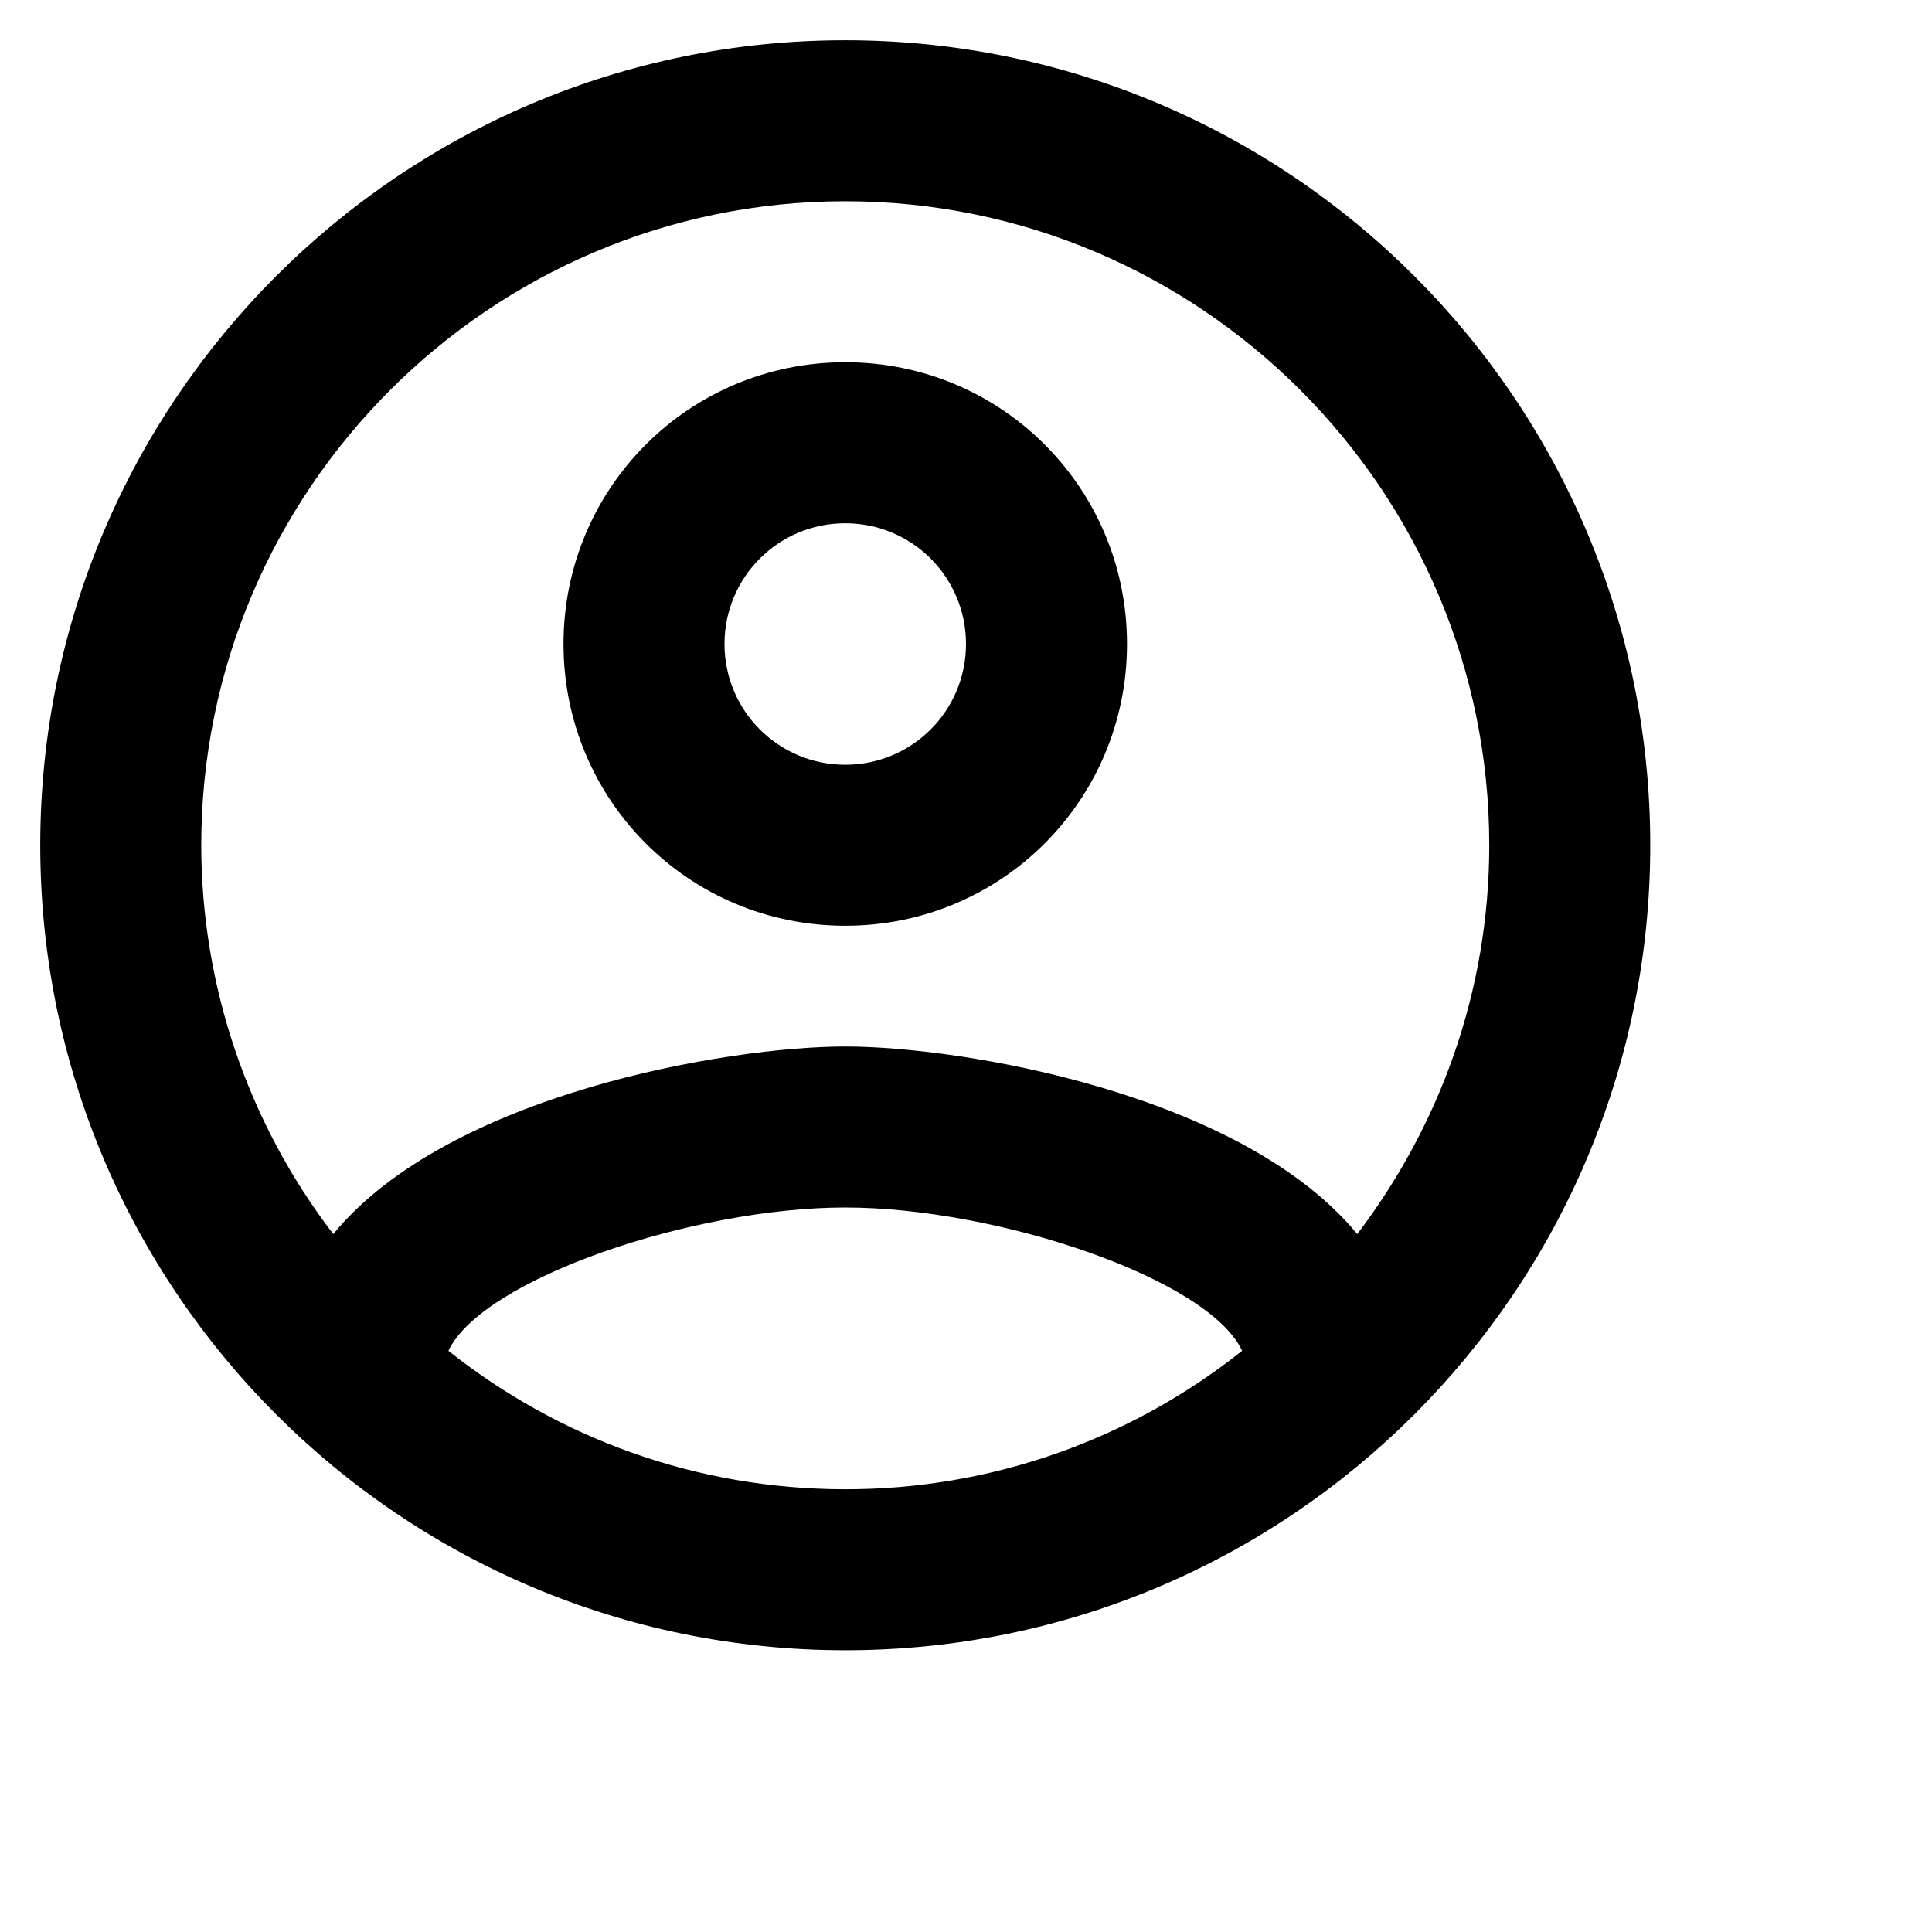
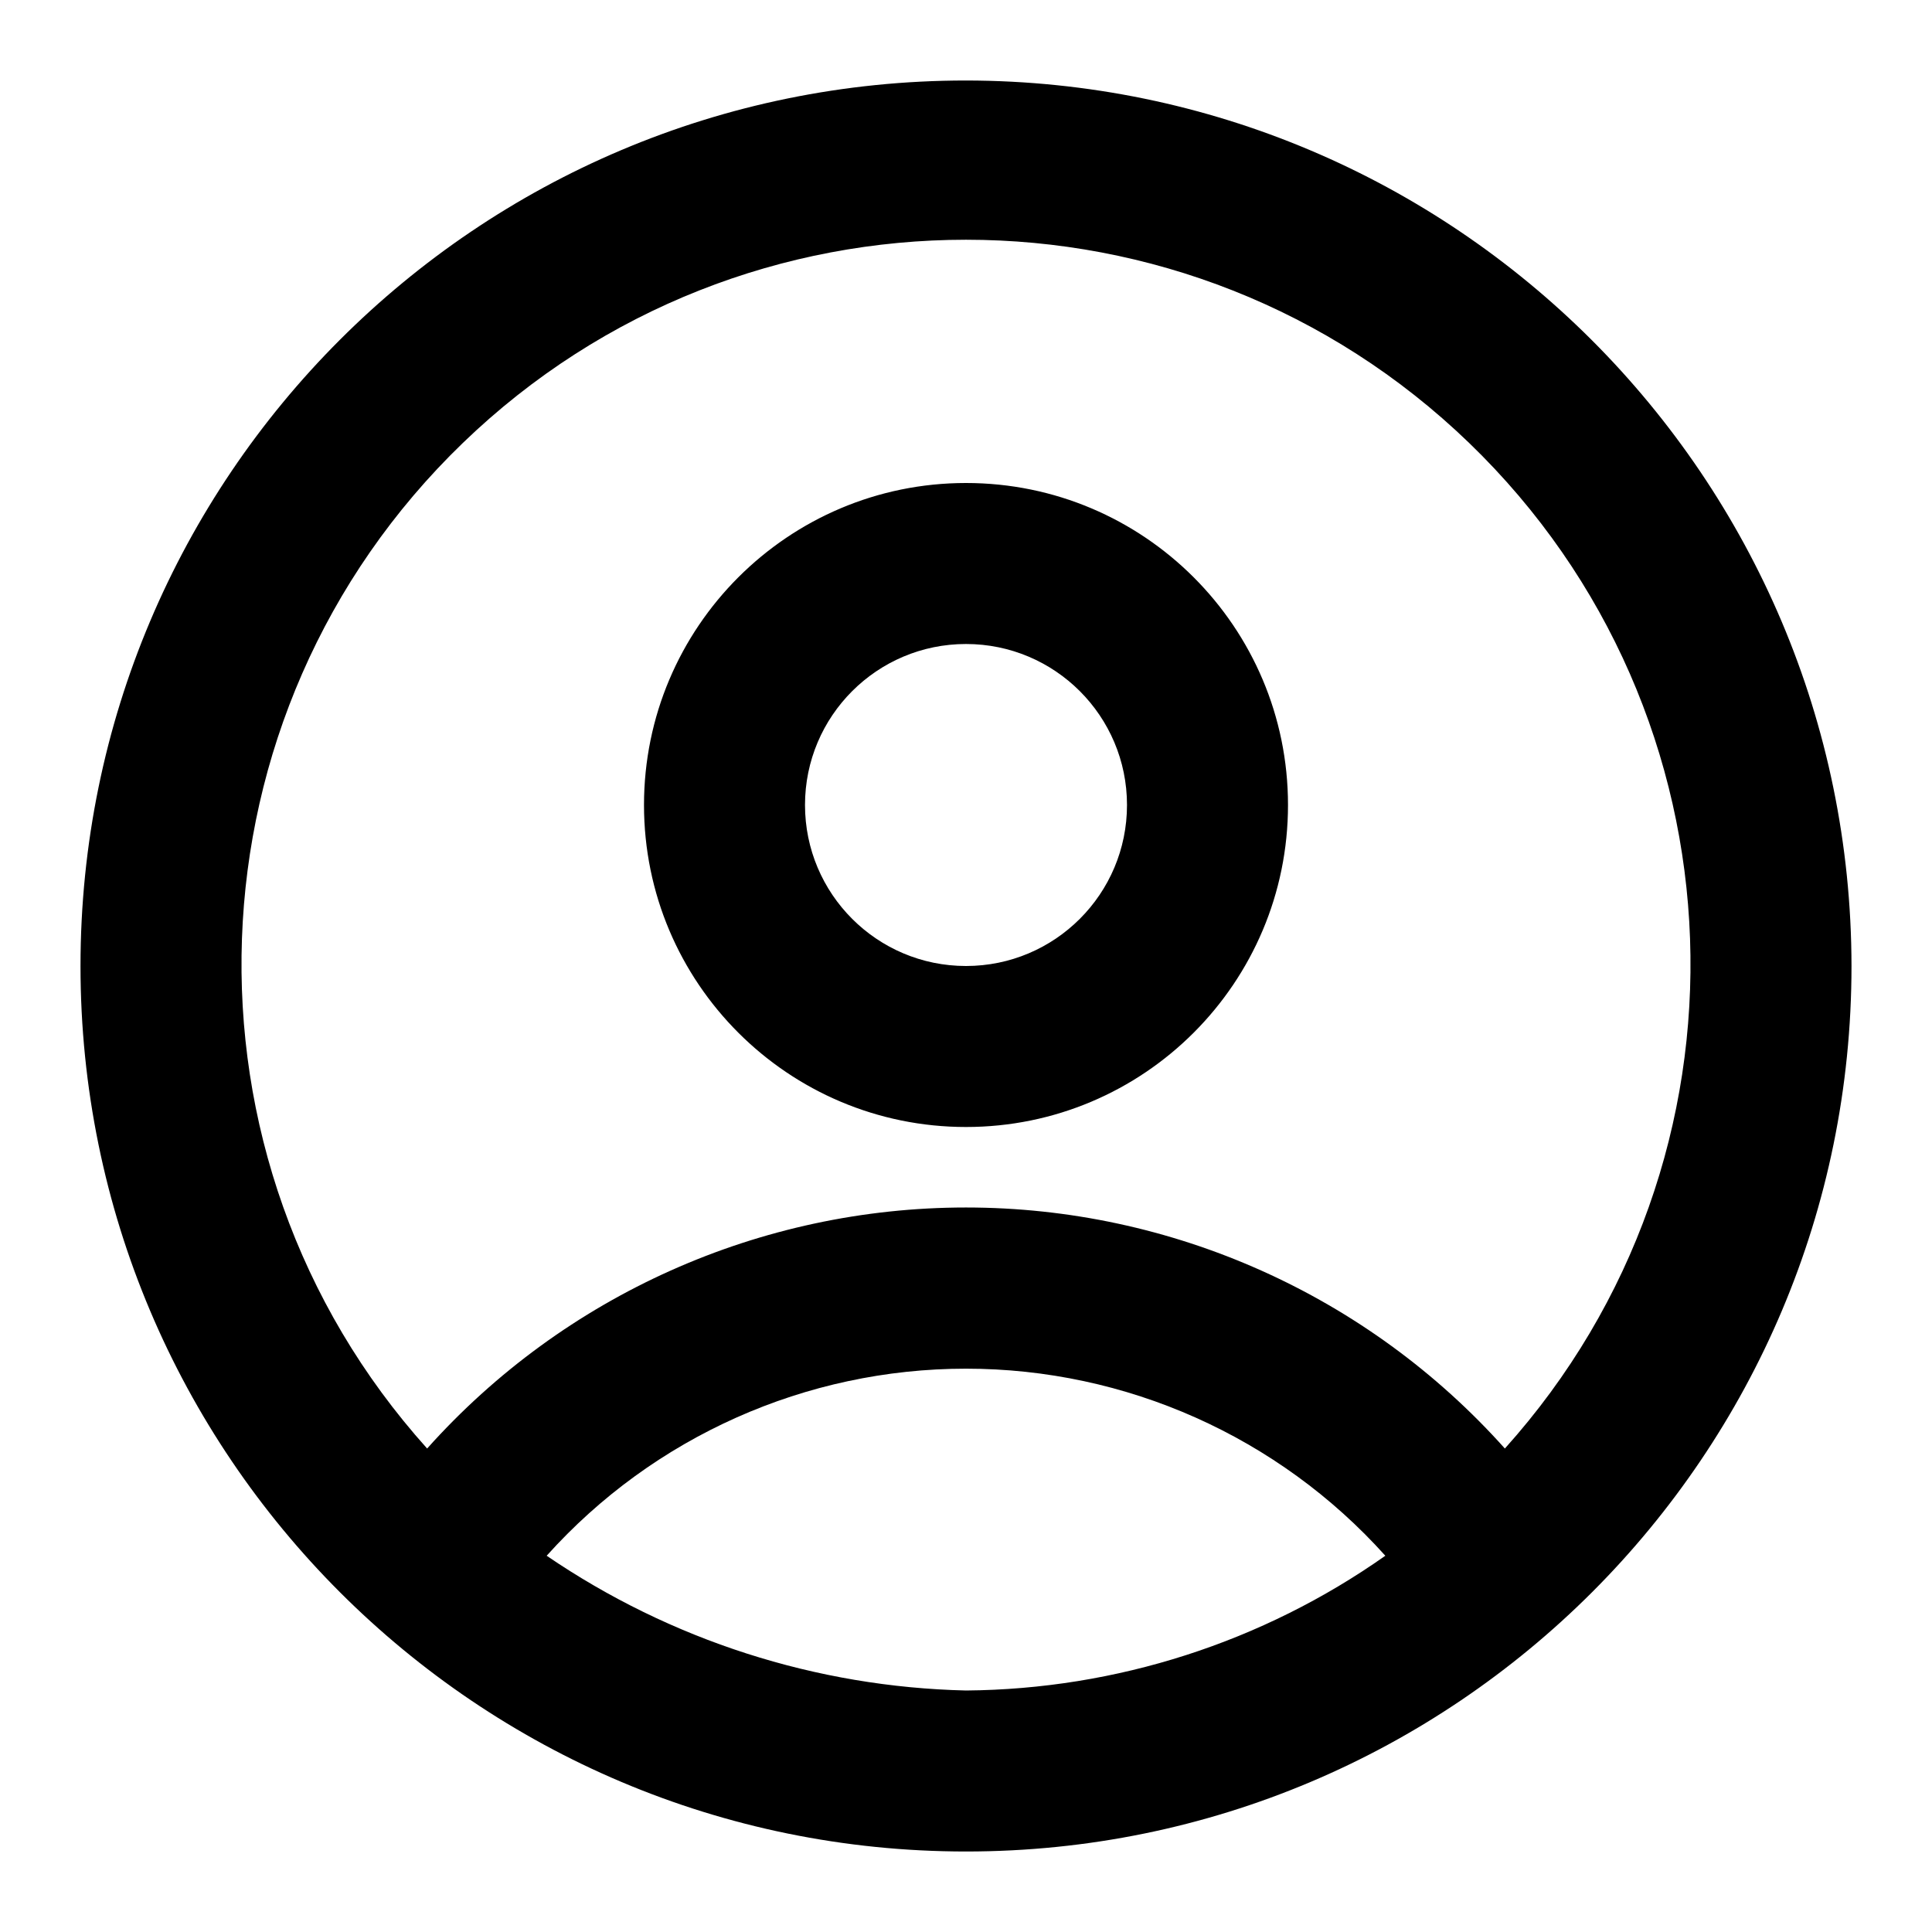
<svg xmlns="http://www.w3.org/2000/svg" id="profile" viewBox="0 0 24 24">
-   <path d="M10.5.5C4.98.5.5 4.98.5 10.5s4.48 10 10 10 10-4.48 10-10-4.48-10-10-10zM5.57 16.78C6 15.88 8.62 15 10.5 15s4.51.88 4.93 1.78a7.893 7.893 0 01-4.93 1.72c-1.86 0-3.57-.64-4.93-1.72zm11.29-1.45C15.43 13.59 11.96 13 10.5 13s-4.93.59-6.36 2.33A7.95 7.95 0 012.5 10.5c0-4.41 3.59-8 8-8s8 3.59 8 8c0 1.82-.62 3.49-1.64 4.83zM10.5 4.5C8.56 4.5 7 6.06 7 8s1.56 3.5 3.5 3.5S14 9.94 14 8s-1.56-3.5-3.5-3.5zm0 5C9.67 9.5 9 8.83 9 8s.67-1.5 1.5-1.5S12 7.17 12 8s-.67 1.5-1.5 1.5z" />
+   <path d="M12,1A11,11,0,1,0,23,12,11.013,11.013,0,0,0,12,1Zm0,20a9.641,9.641,0,0,1-5.209-1.674,7,7,0,0,1,10.418,0A9.167,9.167,0,0,1,12,21Zm6.694-3.006a8.98,8.98,0,0,0-13.388,0,9,9,0,1,1,13.388,0ZM12,6a4,4,0,1,0,4,4A4,4,0,0,0,12,6Zm0,6a2,2,0,1,1,2-2A2,2,0,0,1,12,12Z" />
</svg>
